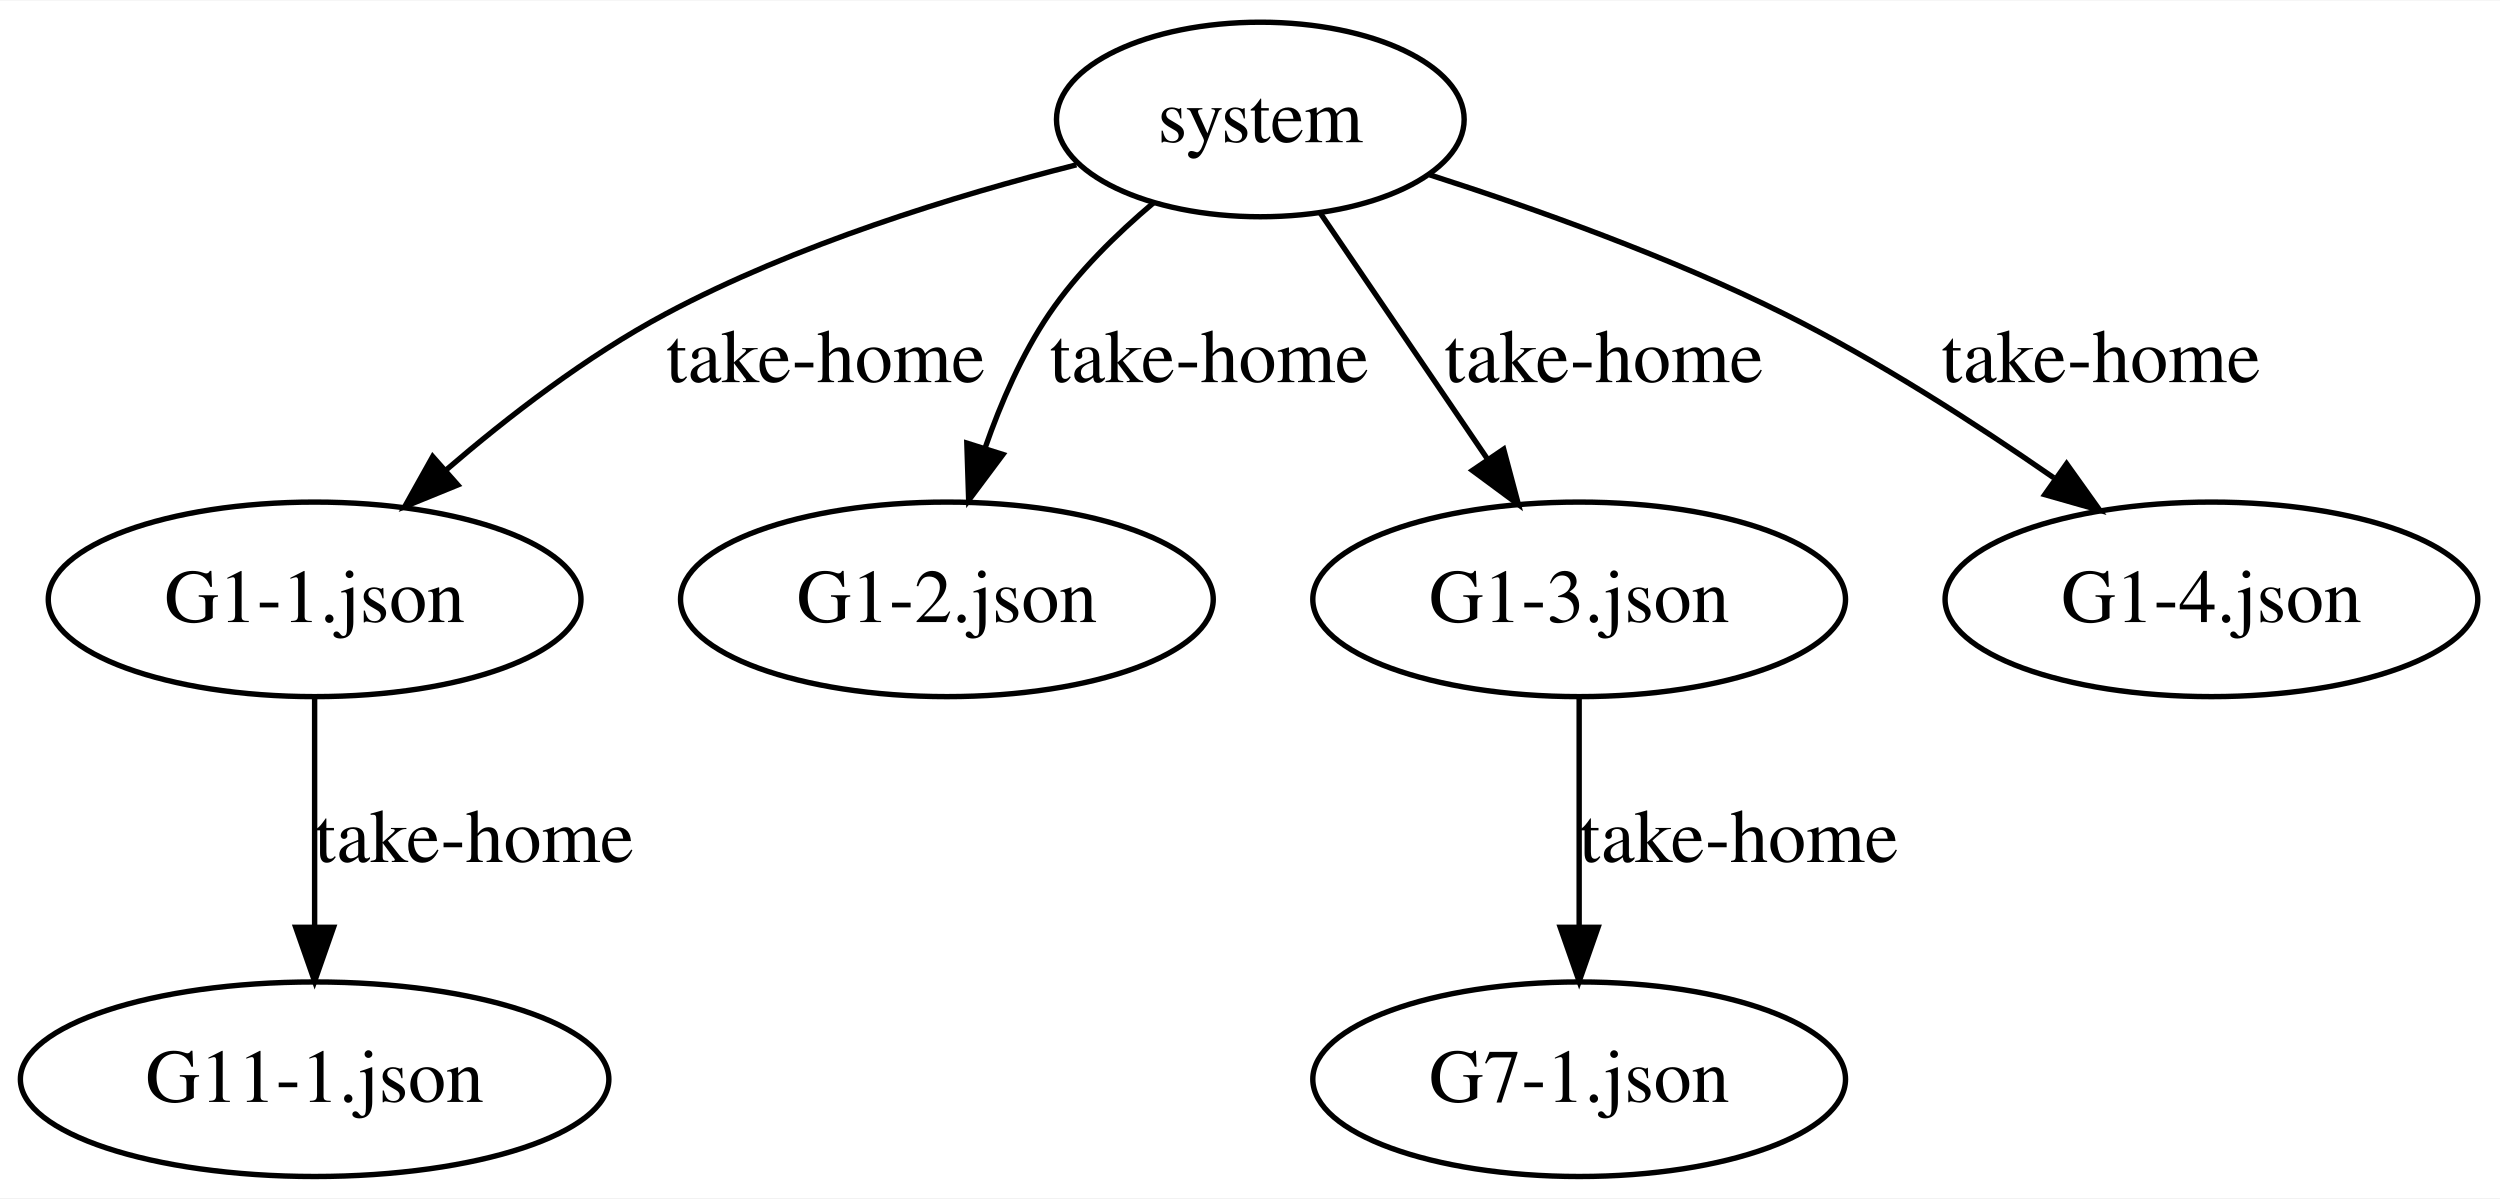
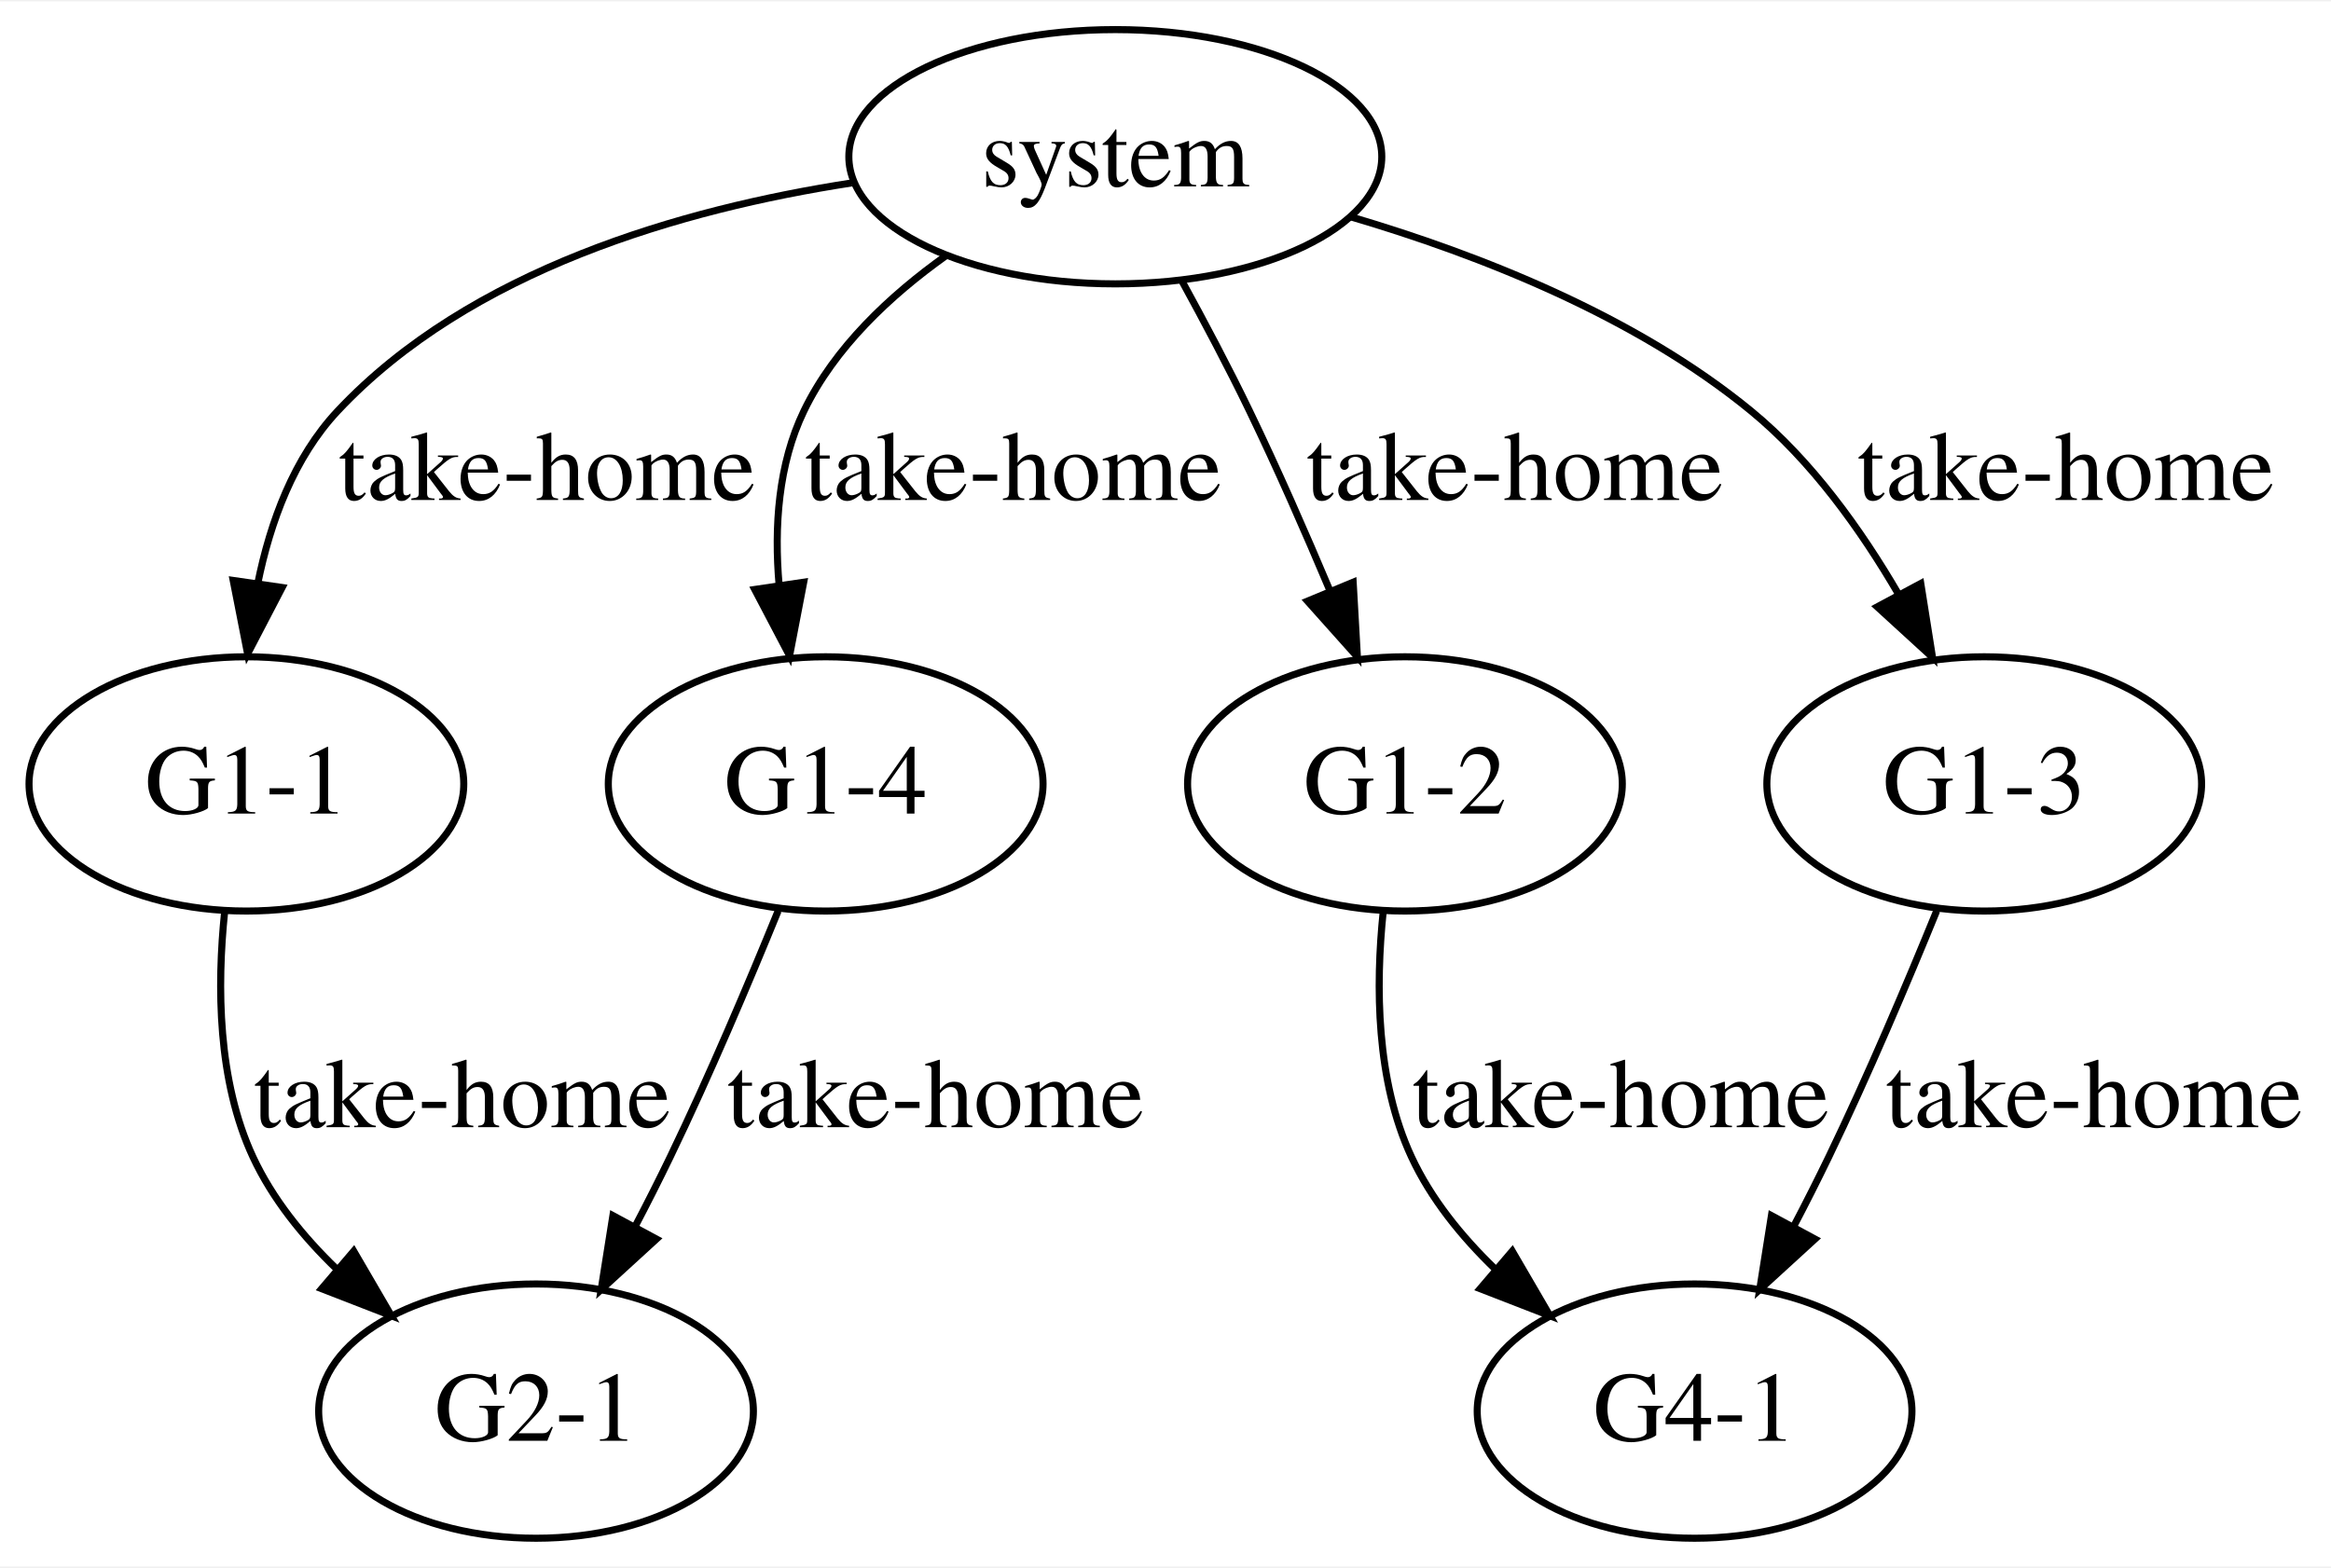
- <svg xmlns="http://www.w3.org/2000/svg" width="463pt" height="222pt" viewBox="0.00 0.00 462.62 221.60">
+ <svg xmlns="http://www.w3.org/2000/svg" width="330pt" height="222pt" viewBox="0.00 0.00 329.97 221.60">
  <g id="graph0" class="graph" transform="scale(1 1) rotate(0) translate(4 217.6)">
-     <polygon fill="white" stroke="transparent" points="-4,4 -4,-217.6 458.62,-217.6 458.62,4 -4,4" />
+     <polygon fill="white" stroke="transparent" points="-4,4 -4,-217.6 325.97,-217.6 325.97,4 -4,4" />
    <g id="node1" class="node">
-       <ellipse fill="none" stroke="black" cx="229.22" cy="-195.6" rx="37.72" ry="18" />
-       <text text-anchor="middle" x="229.22" y="-191.4" font-family="Times,serif" font-size="14.00">system</text>
+       <ellipse fill="none" stroke="black" cx="153.88" cy="-195.6" rx="37.72" ry="18" />
+       <text text-anchor="middle" x="153.88" y="-191.4" font-family="Times,serif" font-size="14.00">system</text>
    </g>
    <g id="node2" class="node">
-       <ellipse fill="none" stroke="black" cx="54.22" cy="-106.8" rx="49.29" ry="18" />
-       <text text-anchor="middle" x="54.22" y="-102.6" font-family="Times,serif" font-size="14.00">G1-1.json</text>
+       <ellipse fill="none" stroke="black" cx="30.88" cy="-106.8" rx="30.77" ry="18" />
+       <text text-anchor="middle" x="30.88" y="-102.6" font-family="Times,serif" font-size="14.00">G1-1</text>
    </g>
    <g id="edge1" class="edge">
-       <path fill="none" stroke="black" d="M195.19,-187.21C172.76,-181.53 143.2,-172.45 119.14,-159.6 104.57,-151.82 90.04,-140.63 78.43,-130.64" />
-       <polygon fill="black" stroke="black" points="80.71,-127.97 70.9,-123.97 76.07,-133.22 80.71,-127.97" />
-       <text text-anchor="middle" x="148.77" y="-147" font-family="Times,serif" font-size="14.00">take-home</text>
+       <path fill="none" stroke="black" d="M116.56,-191.89C92.59,-188.19 62.53,-179.56 43.8,-159.6 37.6,-152.99 34.25,-143.88 32.48,-135.14" />
+       <polygon fill="black" stroke="black" points="35.94,-134.61 31.05,-125.22 29.01,-135.61 35.94,-134.61" />
+       <text text-anchor="middle" x="73.42" y="-147" font-family="Times,serif" font-size="14.00">take-home</text>
    </g>
    <g id="node3" class="node">
-       <ellipse fill="none" stroke="black" cx="171.22" cy="-106.8" rx="49.29" ry="18" />
-       <text text-anchor="middle" x="171.22" y="-102.6" font-family="Times,serif" font-size="14.00">G1-2.json</text>
+       <ellipse fill="none" stroke="black" cx="194.88" cy="-106.8" rx="30.77" ry="18" />
+       <text text-anchor="middle" x="194.88" y="-102.6" font-family="Times,serif" font-size="14.00">G1-2</text>
    </g>
    <g id="edge2" class="edge">
-       <path fill="none" stroke="black" d="M209.47,-180.19C202.61,-174.41 195.35,-167.29 190.14,-159.6 185.1,-152.16 181.22,-143.22 178.31,-134.87" />
-       <polygon fill="black" stroke="black" points="181.59,-133.61 175.25,-125.12 174.91,-135.71 181.59,-133.61" />
-       <text text-anchor="middle" x="219.77" y="-147" font-family="Times,serif" font-size="14.00">take-home</text>
+       <path fill="none" stroke="black" d="M163.3,-178.03C166.46,-172.26 169.94,-165.7 172.88,-159.6 176.81,-151.47 180.76,-142.45 184.22,-134.26" />
+       <polygon fill="black" stroke="black" points="187.55,-135.36 188.15,-124.78 181.09,-132.68 187.55,-135.36" />
+       <text text-anchor="middle" x="210.42" y="-147" font-family="Times,serif" font-size="14.00">take-home</text>
    </g>
    <g id="node4" class="node">
-       <ellipse fill="none" stroke="black" cx="288.22" cy="-106.8" rx="49.29" ry="18" />
-       <text text-anchor="middle" x="288.22" y="-102.6" font-family="Times,serif" font-size="14.00">G1-3.json</text>
+       <ellipse fill="none" stroke="black" cx="276.88" cy="-106.8" rx="30.77" ry="18" />
+       <text text-anchor="middle" x="276.88" y="-102.6" font-family="Times,serif" font-size="14.00">G1-3</text>
    </g>
    <g id="edge3" class="edge">
-       <path fill="none" stroke="black" d="M240.32,-178.27C249,-165.5 261.22,-147.53 271.14,-132.93" />
-       <polygon fill="black" stroke="black" points="274.25,-134.59 276.98,-124.35 268.46,-130.65 274.25,-134.59" />
-       <text text-anchor="middle" x="292.77" y="-147" font-family="Times,serif" font-size="14.00">take-home</text>
+       <path fill="none" stroke="black" d="M187.31,-187.06C205.5,-181.69 227.55,-173 243.88,-159.6 252.41,-152.6 259.44,-142.79 264.79,-133.59" />
+       <polygon fill="black" stroke="black" points="267.9,-135.18 269.56,-124.72 261.74,-131.87 267.9,-135.18" />
+       <text text-anchor="middle" x="288.42" y="-147" font-family="Times,serif" font-size="14.00">take-home</text>
    </g>
    <g id="node5" class="node">
-       <ellipse fill="none" stroke="black" cx="405.22" cy="-106.8" rx="49.29" ry="18" />
-       <text text-anchor="middle" x="405.22" y="-102.6" font-family="Times,serif" font-size="14.00">G1-4.json</text>
+       <ellipse fill="none" stroke="black" cx="112.88" cy="-106.8" rx="30.77" ry="18" />
+       <text text-anchor="middle" x="112.88" y="-102.6" font-family="Times,serif" font-size="14.00">G1-4</text>
    </g>
    <g id="edge4" class="edge">
-       <path fill="none" stroke="black" d="M260.57,-185.35C279.95,-179.14 305.08,-170.16 326.22,-159.6 343.48,-150.98 361.55,-139.35 376.05,-129.29" />
-       <polygon fill="black" stroke="black" points="378.42,-131.9 384.57,-123.28 374.38,-126.18 378.42,-131.9" />
-       <text text-anchor="middle" x="384.77" y="-147" font-family="Times,serif" font-size="14.00">take-home</text>
+       <path fill="none" stroke="black" d="M129.92,-181.59C122.01,-175.96 114.13,-168.58 109.8,-159.6 106.16,-152.07 105.57,-143.19 106.29,-134.93" />
+       <polygon fill="black" stroke="black" points="109.77,-135.36 107.77,-124.95 102.84,-134.33 109.77,-135.36" />
+       <text text-anchor="middle" x="139.42" y="-147" font-family="Times,serif" font-size="14.00">take-home</text>
    </g>
    <g id="node6" class="node">
-       <ellipse fill="none" stroke="black" cx="54.22" cy="-18" rx="54.45" ry="18" />
-       <text text-anchor="middle" x="54.22" y="-13.8" font-family="Times,serif" font-size="14.00">G11-1.json</text>
+       <ellipse fill="none" stroke="black" cx="71.88" cy="-18" rx="30.77" ry="18" />
+       <text text-anchor="middle" x="71.88" y="-13.8" font-family="Times,serif" font-size="14.00">G2-1</text>
    </g>
    <g id="edge5" class="edge">
-       <path fill="none" stroke="black" d="M54.22,-88.65C54.22,-76.52 54.22,-60.02 54.22,-46.12" />
-       <polygon fill="black" stroke="black" points="57.72,-46.11 54.22,-36.11 50.72,-46.11 57.72,-46.11" />
-       <text text-anchor="middle" x="83.77" y="-58.2" font-family="Times,serif" font-size="14.00">take-home</text>
+       <path fill="none" stroke="black" d="M27.8,-88.69C26.71,-78.2 26.79,-64.77 31.8,-54 34.56,-48.06 38.87,-42.73 43.65,-38.12" />
+       <polygon fill="black" stroke="black" points="46.07,-40.65 51.4,-31.5 41.53,-35.33 46.07,-40.65" />
+       <text text-anchor="middle" x="61.42" y="-58.2" font-family="Times,serif" font-size="14.00">take-home</text>
    </g>
    <g id="node7" class="node">
-       <ellipse fill="none" stroke="black" cx="288.22" cy="-18" rx="49.29" ry="18" />
-       <text text-anchor="middle" x="288.22" y="-13.8" font-family="Times,serif" font-size="14.00">G7-1.json</text>
+       <ellipse fill="none" stroke="black" cx="235.88" cy="-18" rx="30.77" ry="18" />
+       <text text-anchor="middle" x="235.88" y="-13.8" font-family="Times,serif" font-size="14.00">G4-1</text>
    </g>
    <g id="edge6" class="edge">
-       <path fill="none" stroke="black" d="M288.22,-88.65C288.22,-76.52 288.22,-60.02 288.22,-46.12" />
-       <polygon fill="black" stroke="black" points="291.72,-46.11 288.22,-36.11 284.72,-46.11 291.72,-46.11" />
-       <text text-anchor="middle" x="317.77" y="-58.2" font-family="Times,serif" font-size="14.00">take-home</text>
+       <path fill="none" stroke="black" d="M191.8,-88.69C190.71,-78.2 190.79,-64.77 195.8,-54 198.56,-48.06 202.87,-42.73 207.65,-38.12" />
+       <polygon fill="black" stroke="black" points="210.07,-40.65 215.4,-31.5 205.53,-35.33 210.07,-40.65" />
+       <text text-anchor="middle" x="225.42" y="-58.2" font-family="Times,serif" font-size="14.00">take-home</text>
+     </g>
+     <g id="edge7" class="edge">
+       <path fill="none" stroke="black" d="M270.15,-88.82C265.99,-78.62 260.4,-65.44 254.88,-54 253.33,-50.79 251.64,-47.45 249.92,-44.17" />
+       <polygon fill="black" stroke="black" points="252.92,-42.36 245.1,-35.21 246.76,-45.68 252.92,-42.36" />
+       <text text-anchor="middle" x="292.42" y="-58.2" font-family="Times,serif" font-size="14.00">take-home</text>
+     </g>
+     <g id="edge8" class="edge">
+       <path fill="none" stroke="black" d="M106.15,-88.82C101.99,-78.62 96.4,-65.44 90.88,-54 89.33,-50.79 87.64,-47.45 85.92,-44.17" />
+       <polygon fill="black" stroke="black" points="88.92,-42.36 81.1,-35.21 82.76,-45.68 88.92,-42.36" />
+       <text text-anchor="middle" x="128.42" y="-58.2" font-family="Times,serif" font-size="14.00">take-home</text>
    </g>
  </g>
</svg>
